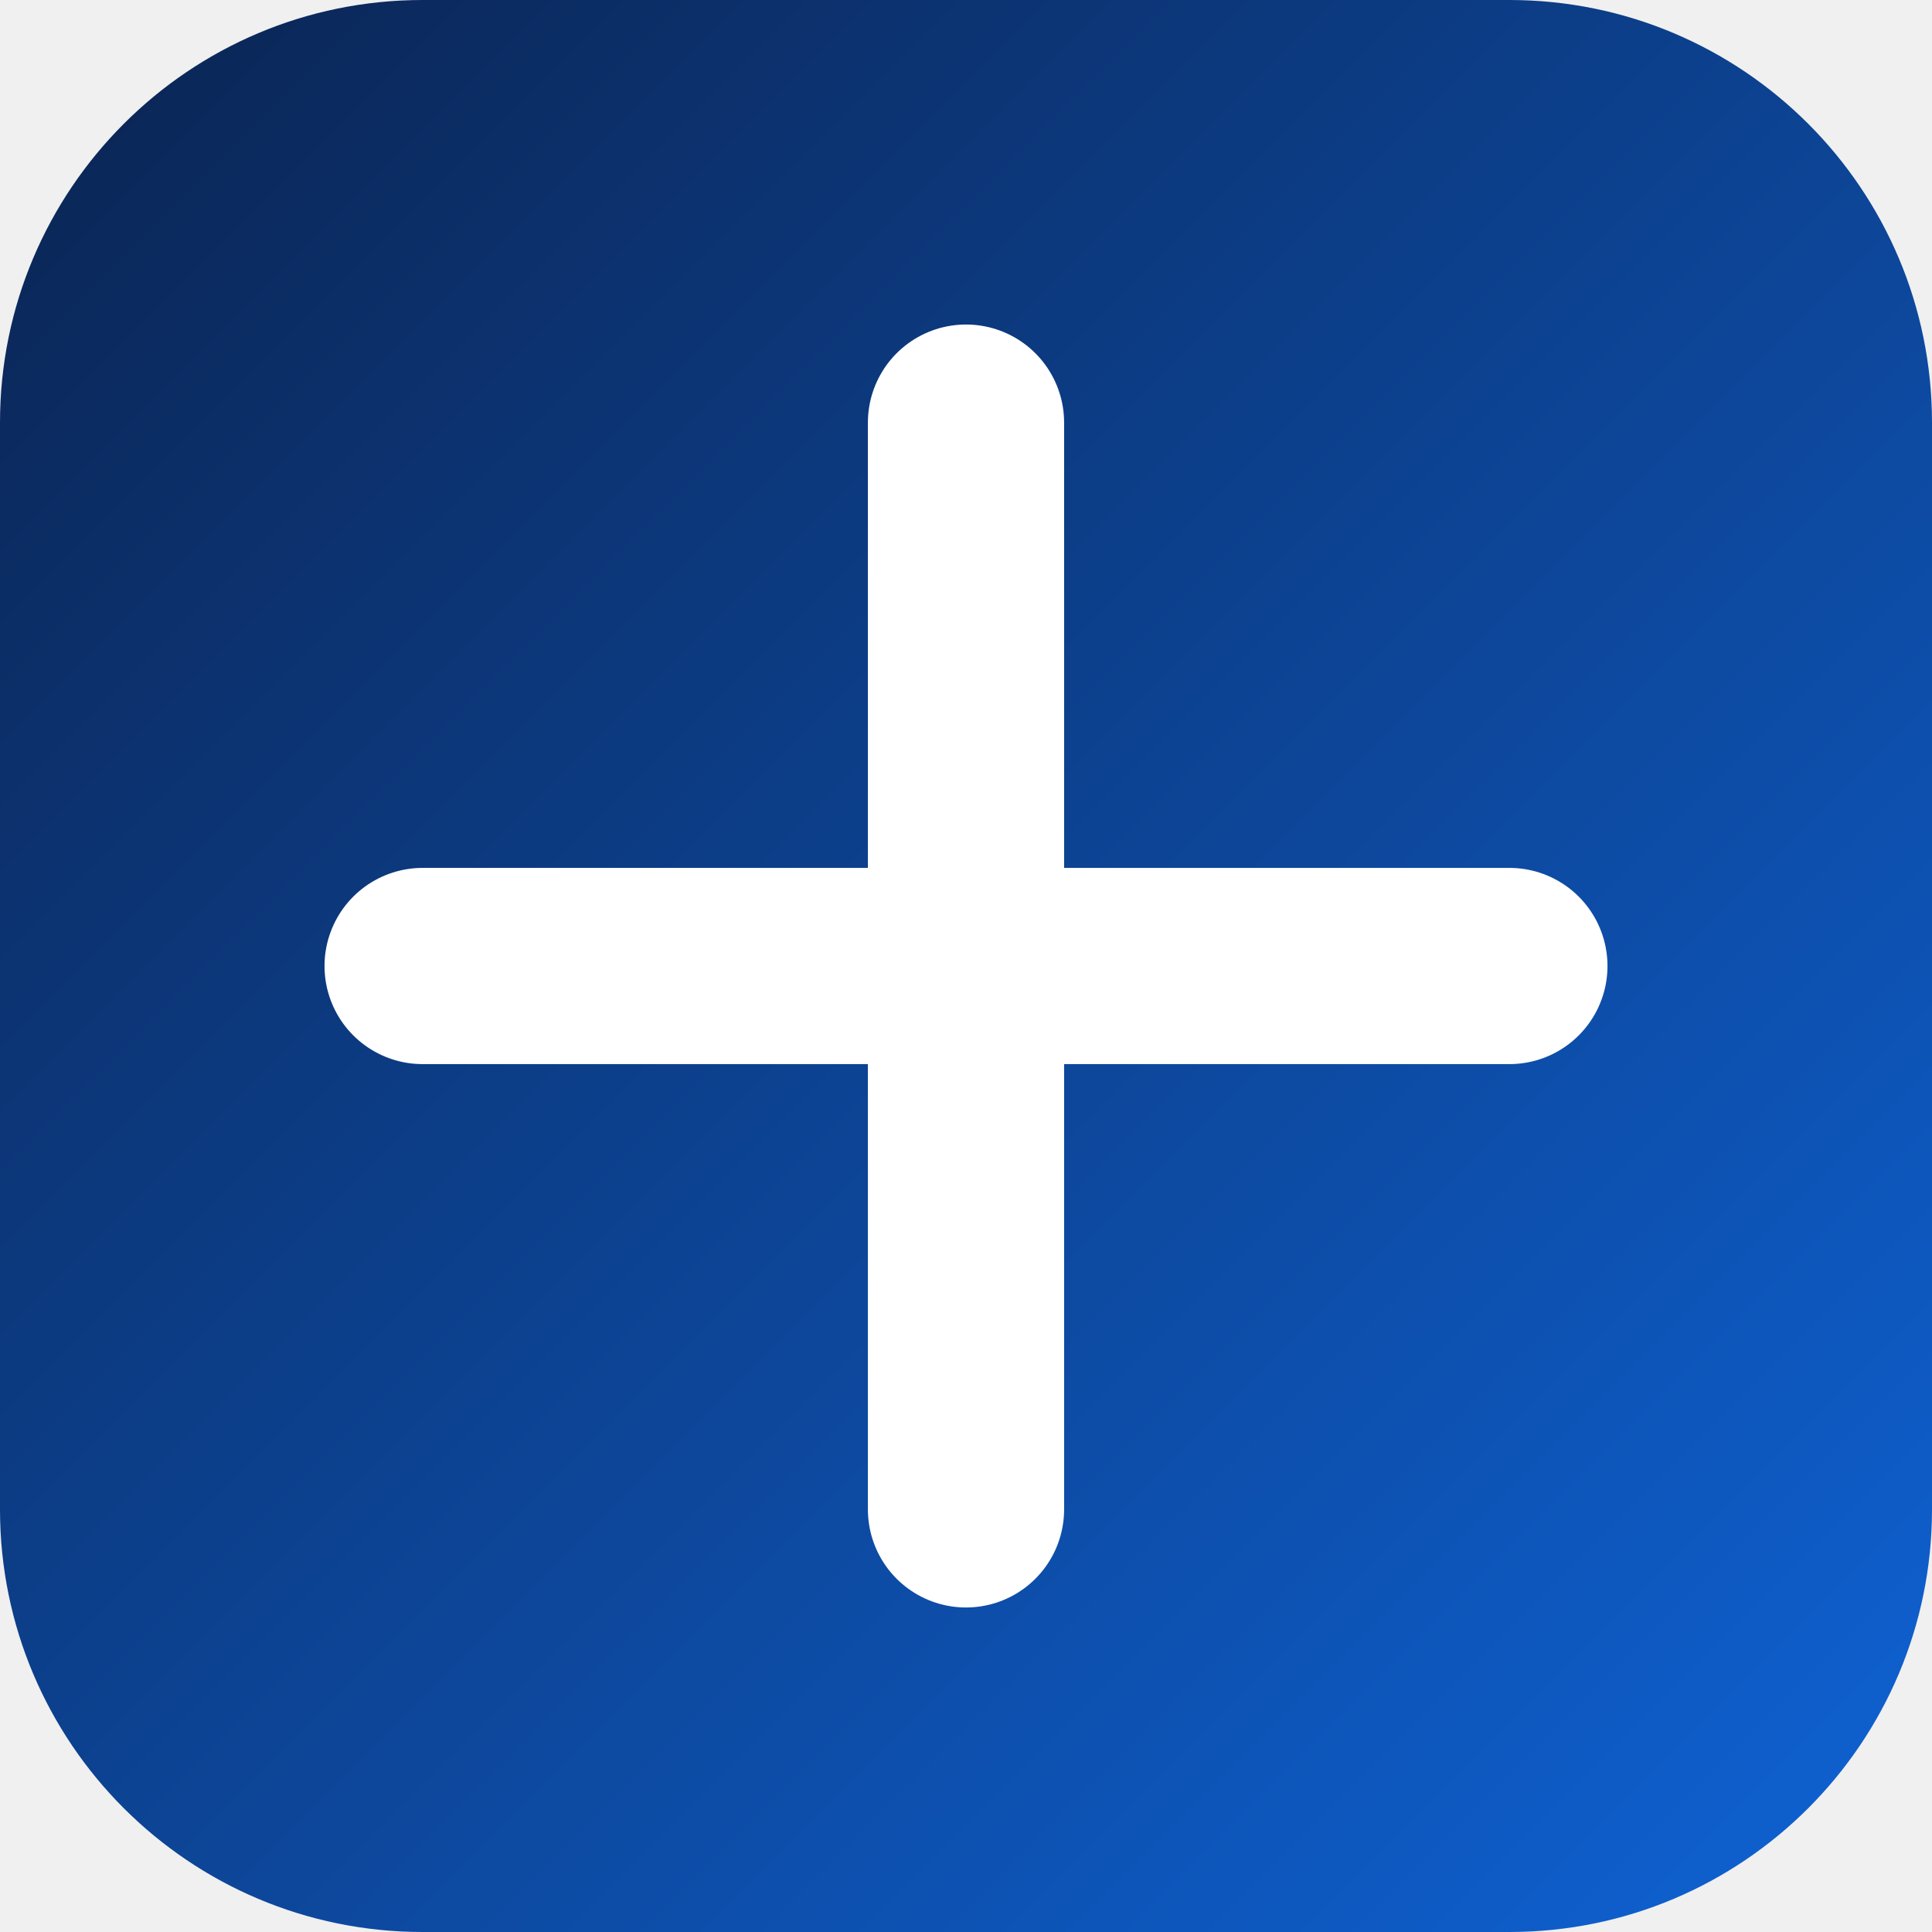
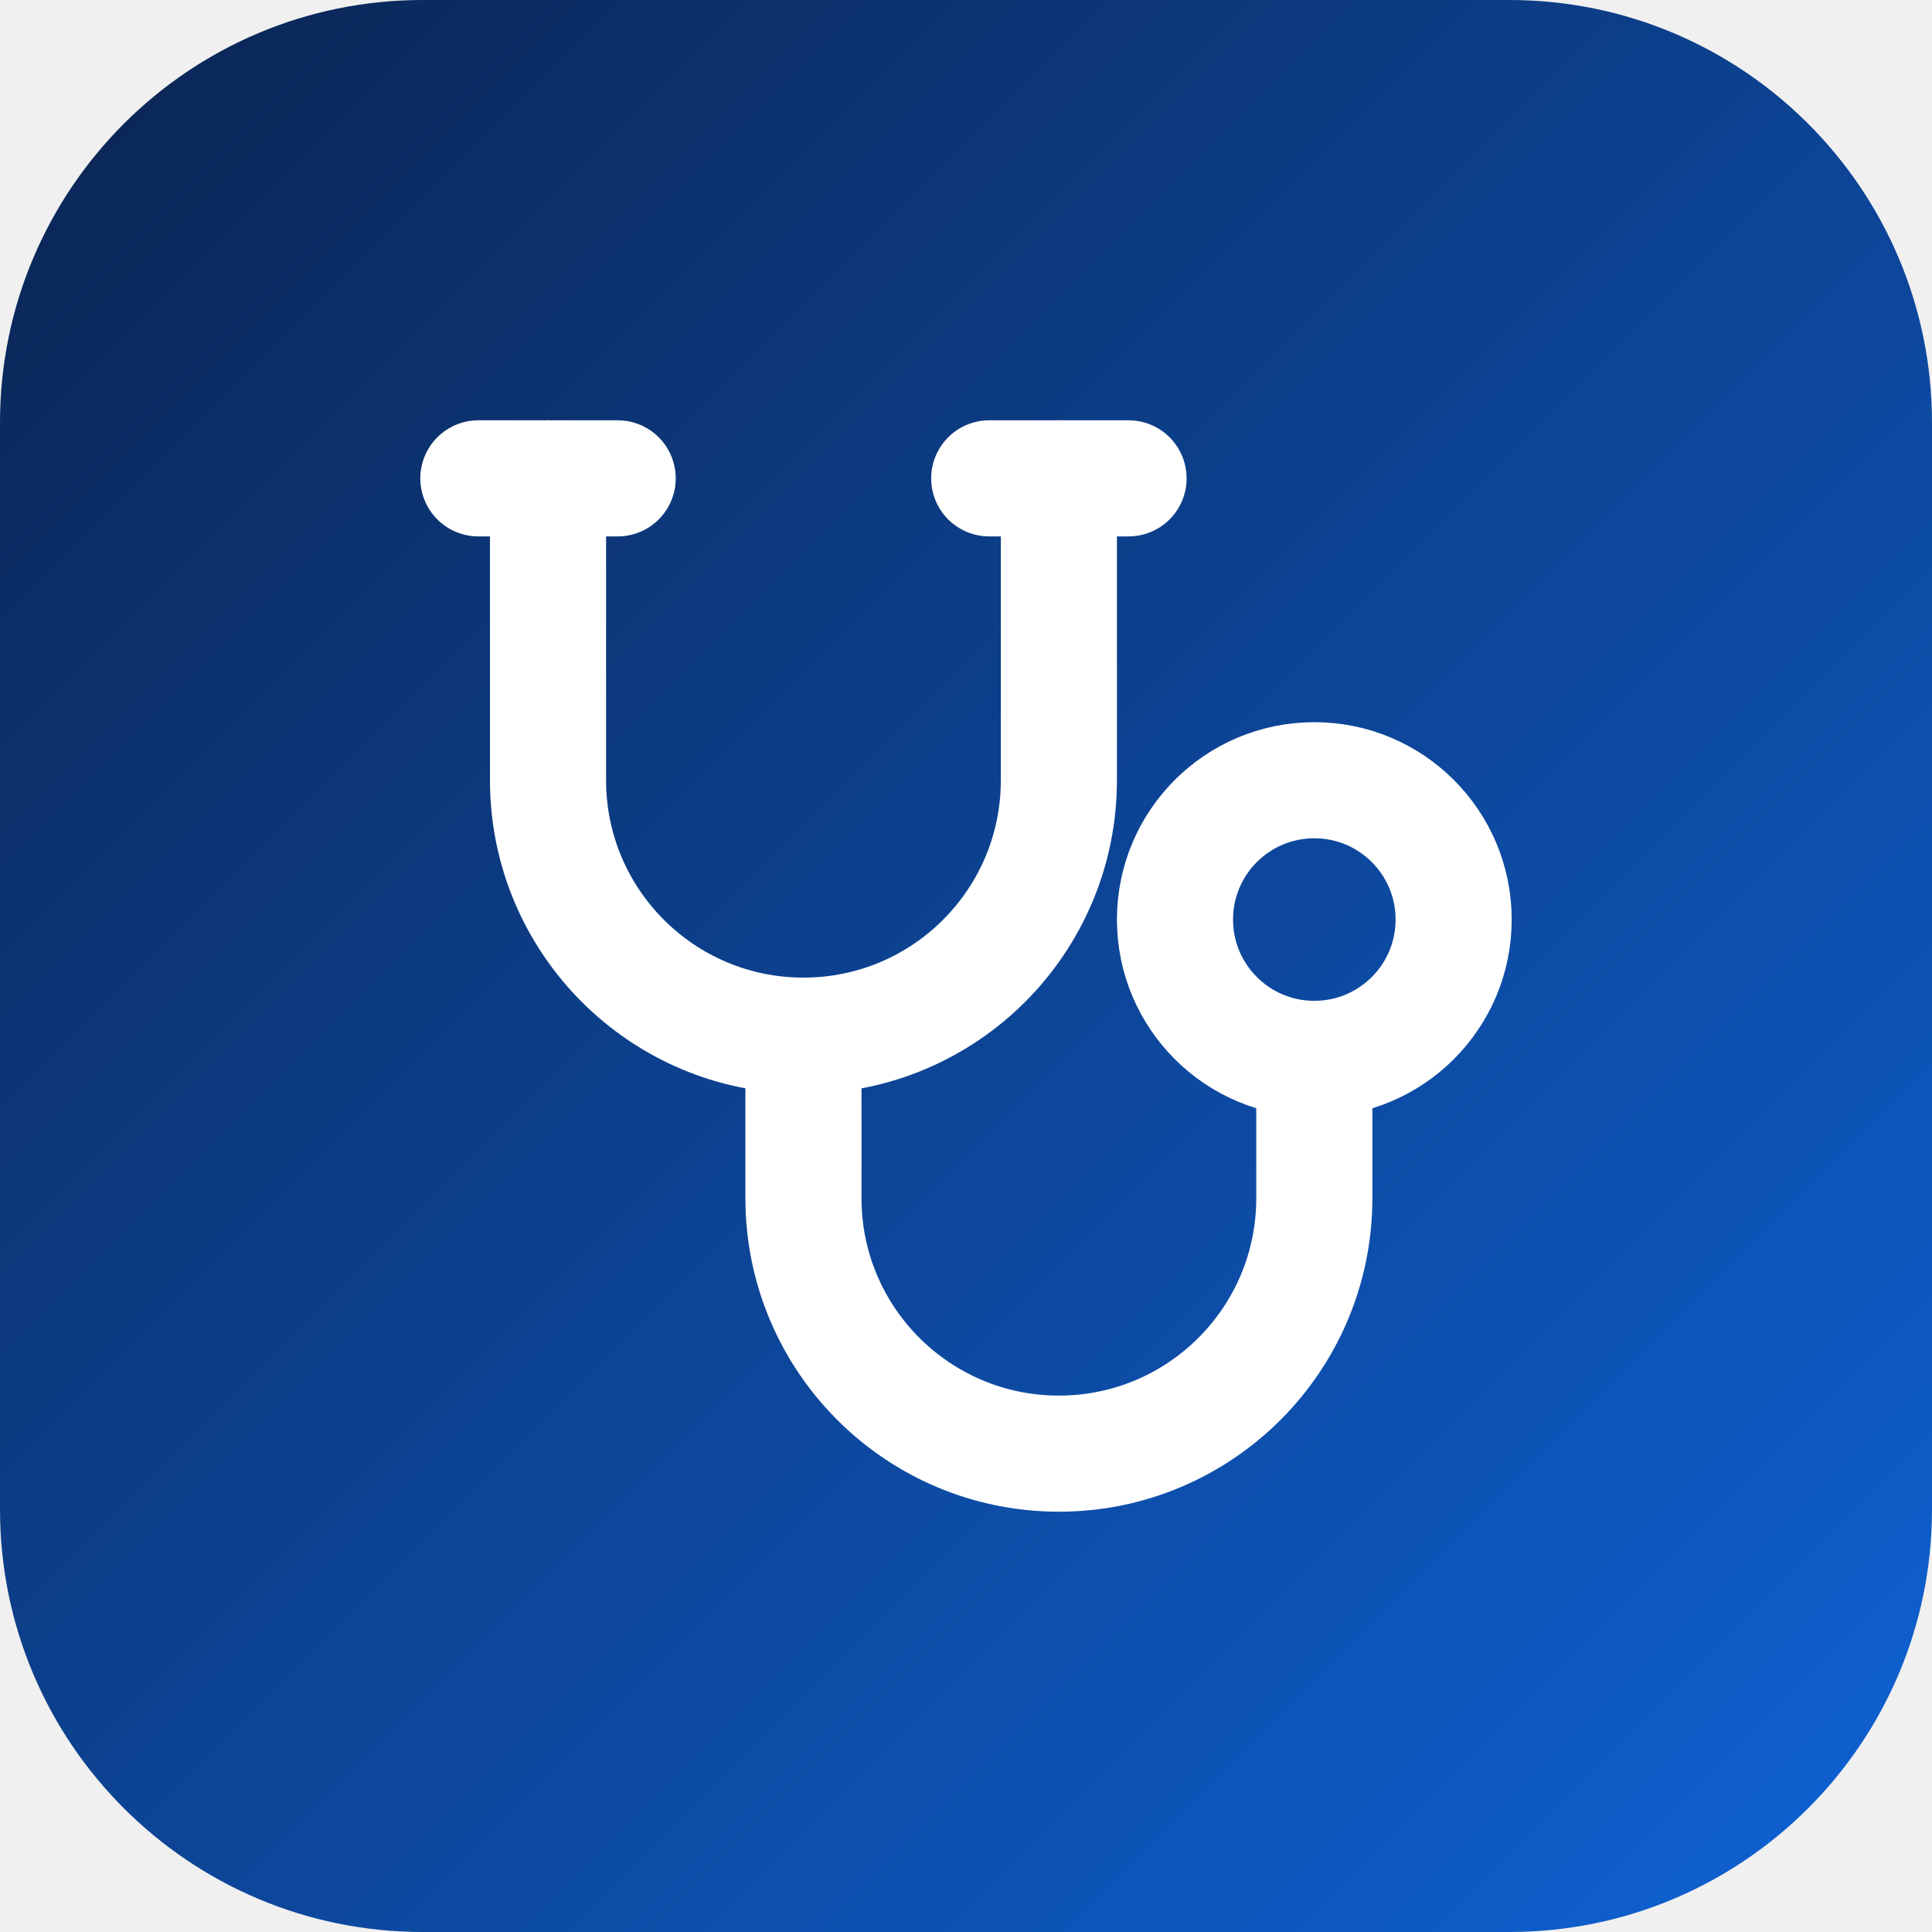
<svg xmlns="http://www.w3.org/2000/svg" viewBox="0 0 512 512">
  <defs>
    <linearGradient id="g" x1="0" y1="0" x2="1" y2="1">
      <stop offset="0" stop-color="#0b2350" />
      <stop offset="1" stop-color="#0e63d6" />
    </linearGradient>
  </defs>
  <rect width="512" height="512" rx="112" fill="url(#g)" />
-   <path d="M256 112v288M112 256h288" stroke="#fff" stroke-width="52" stroke-linecap="round" />
+   <svg x="96" y="96" width="320" height="320" viewBox="6 3 52 52" fill="none" stroke="#fff" stroke-width="5" stroke-linecap="round" stroke-linejoin="round">
+     <path d="M14 8v13a11 11 0 0 0 22 0V8" />
+     <path d="M25 32v7a11 11 0 0 0 22 0v-5" />
+     <circle cx="47" cy="27" r="6" />
+     <path d="M11 8h6M33 8h6" />
+   </svg>
</svg>
